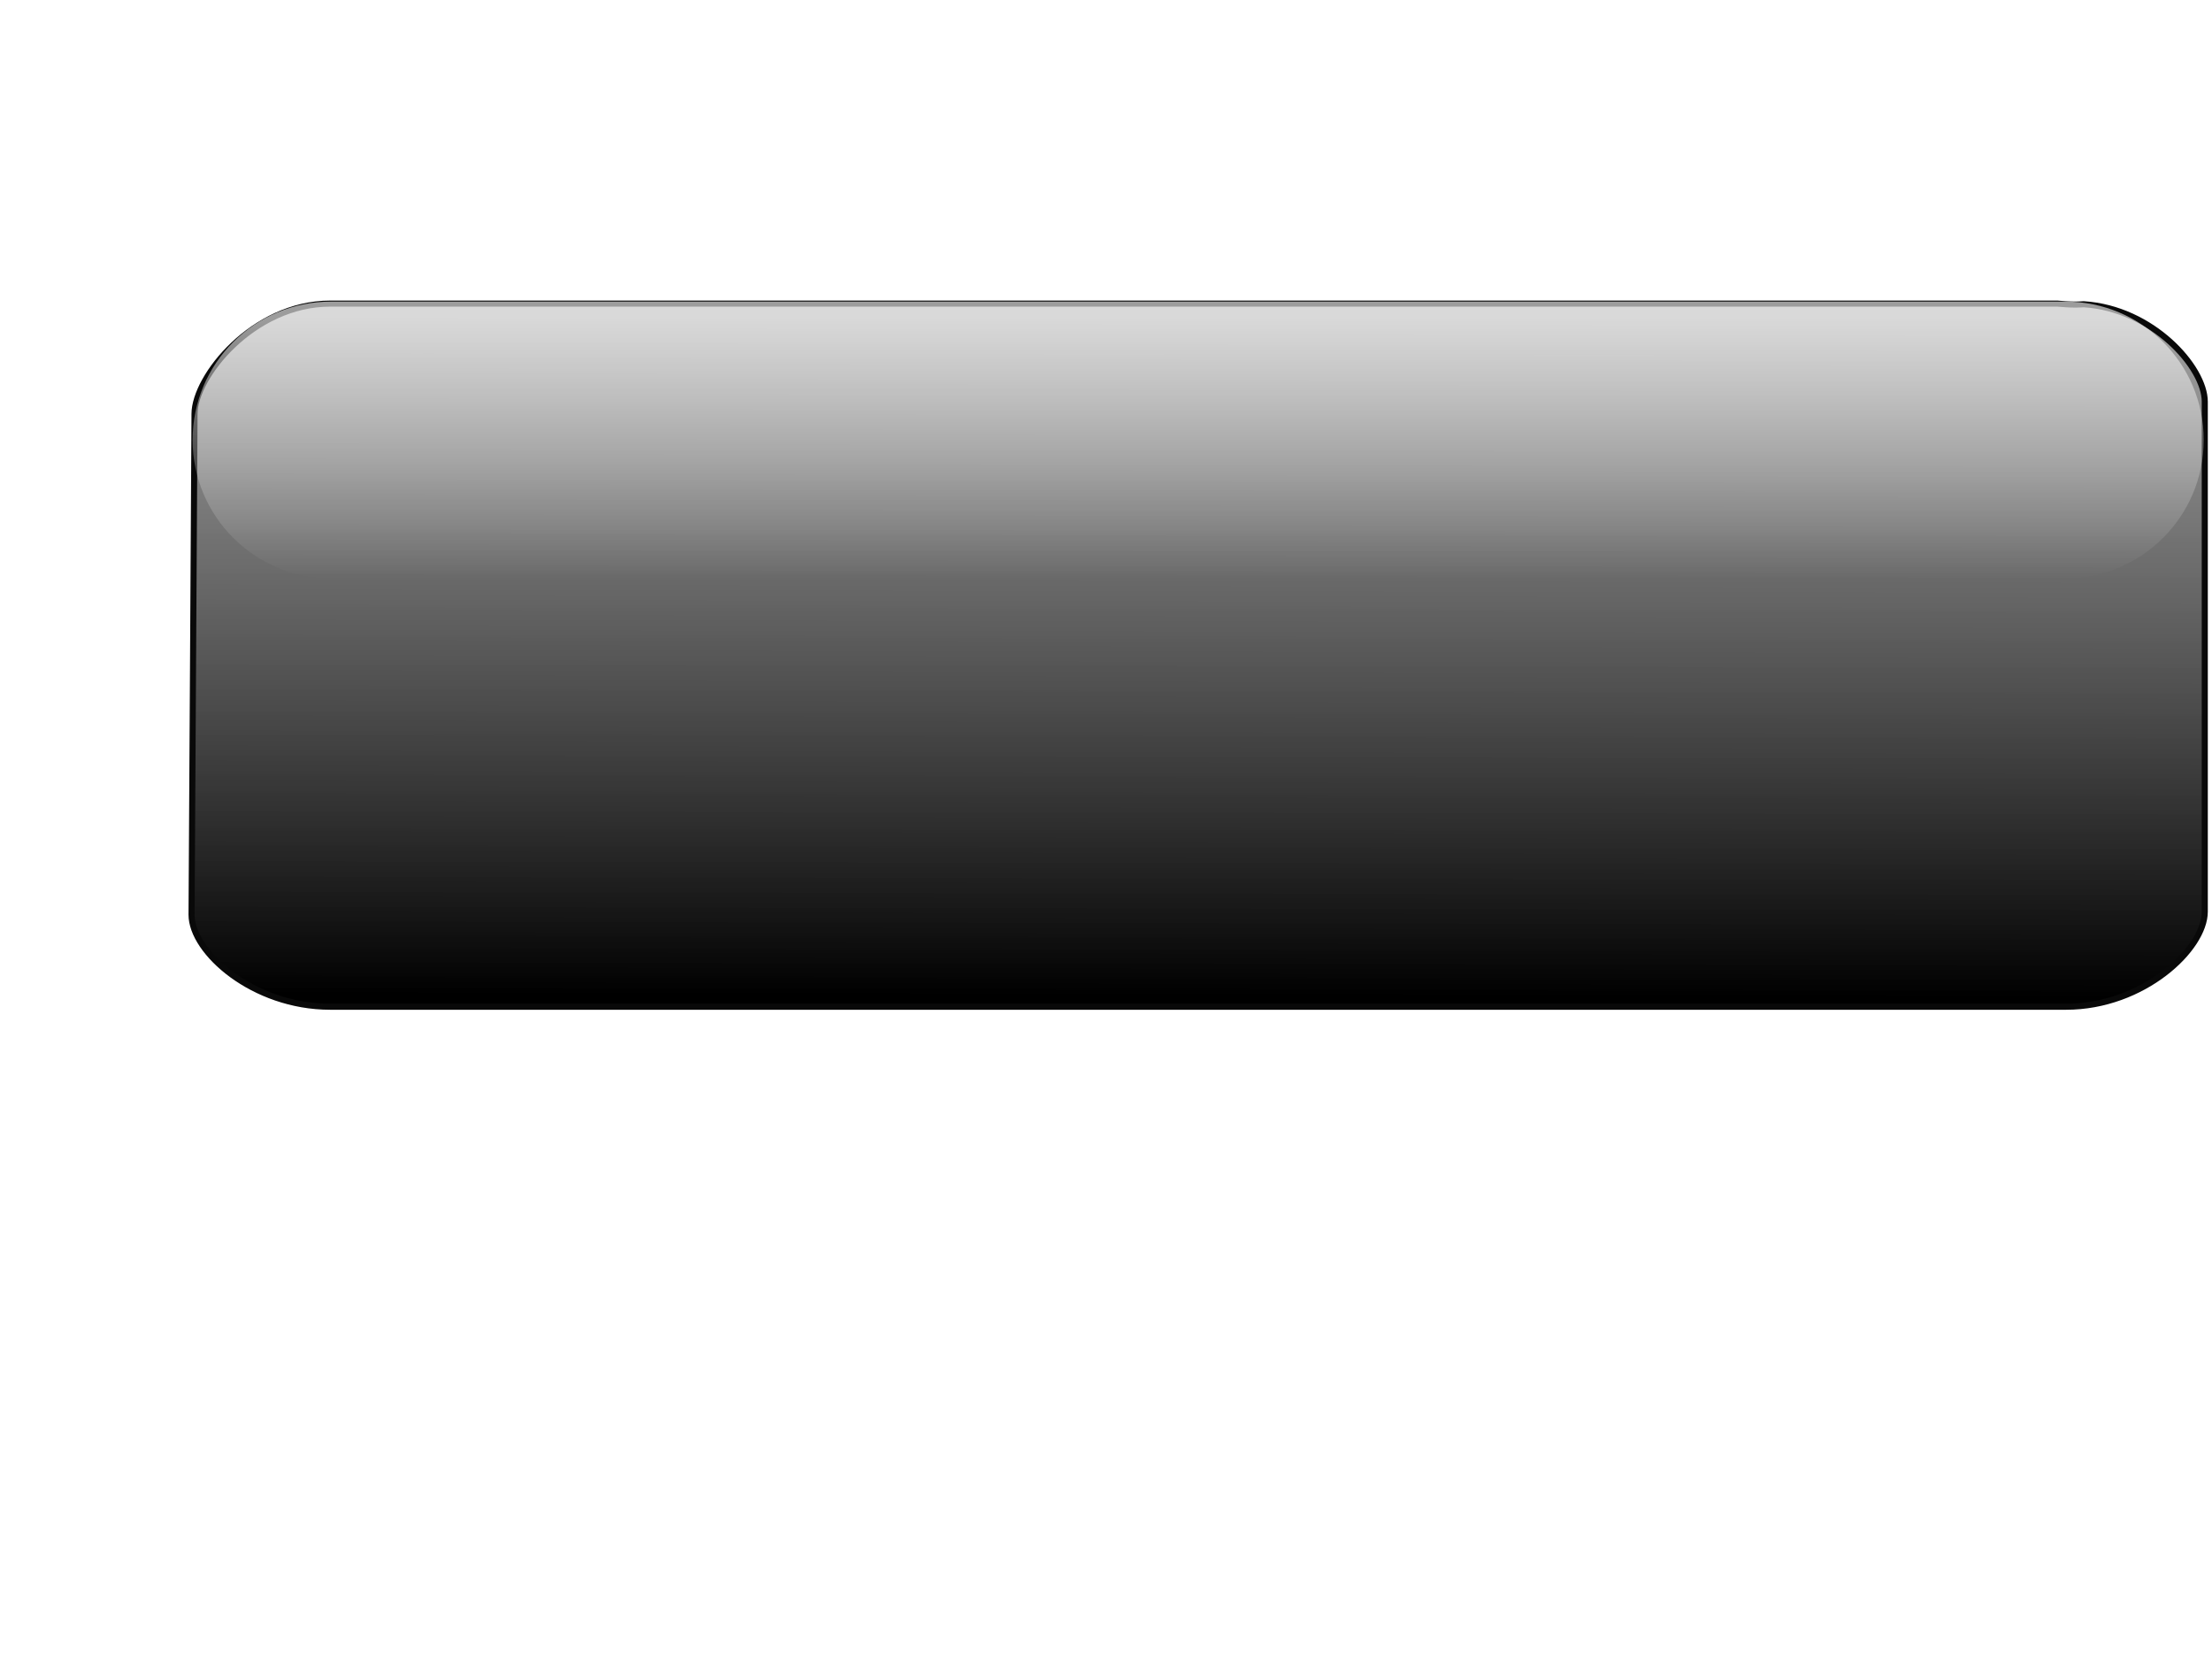
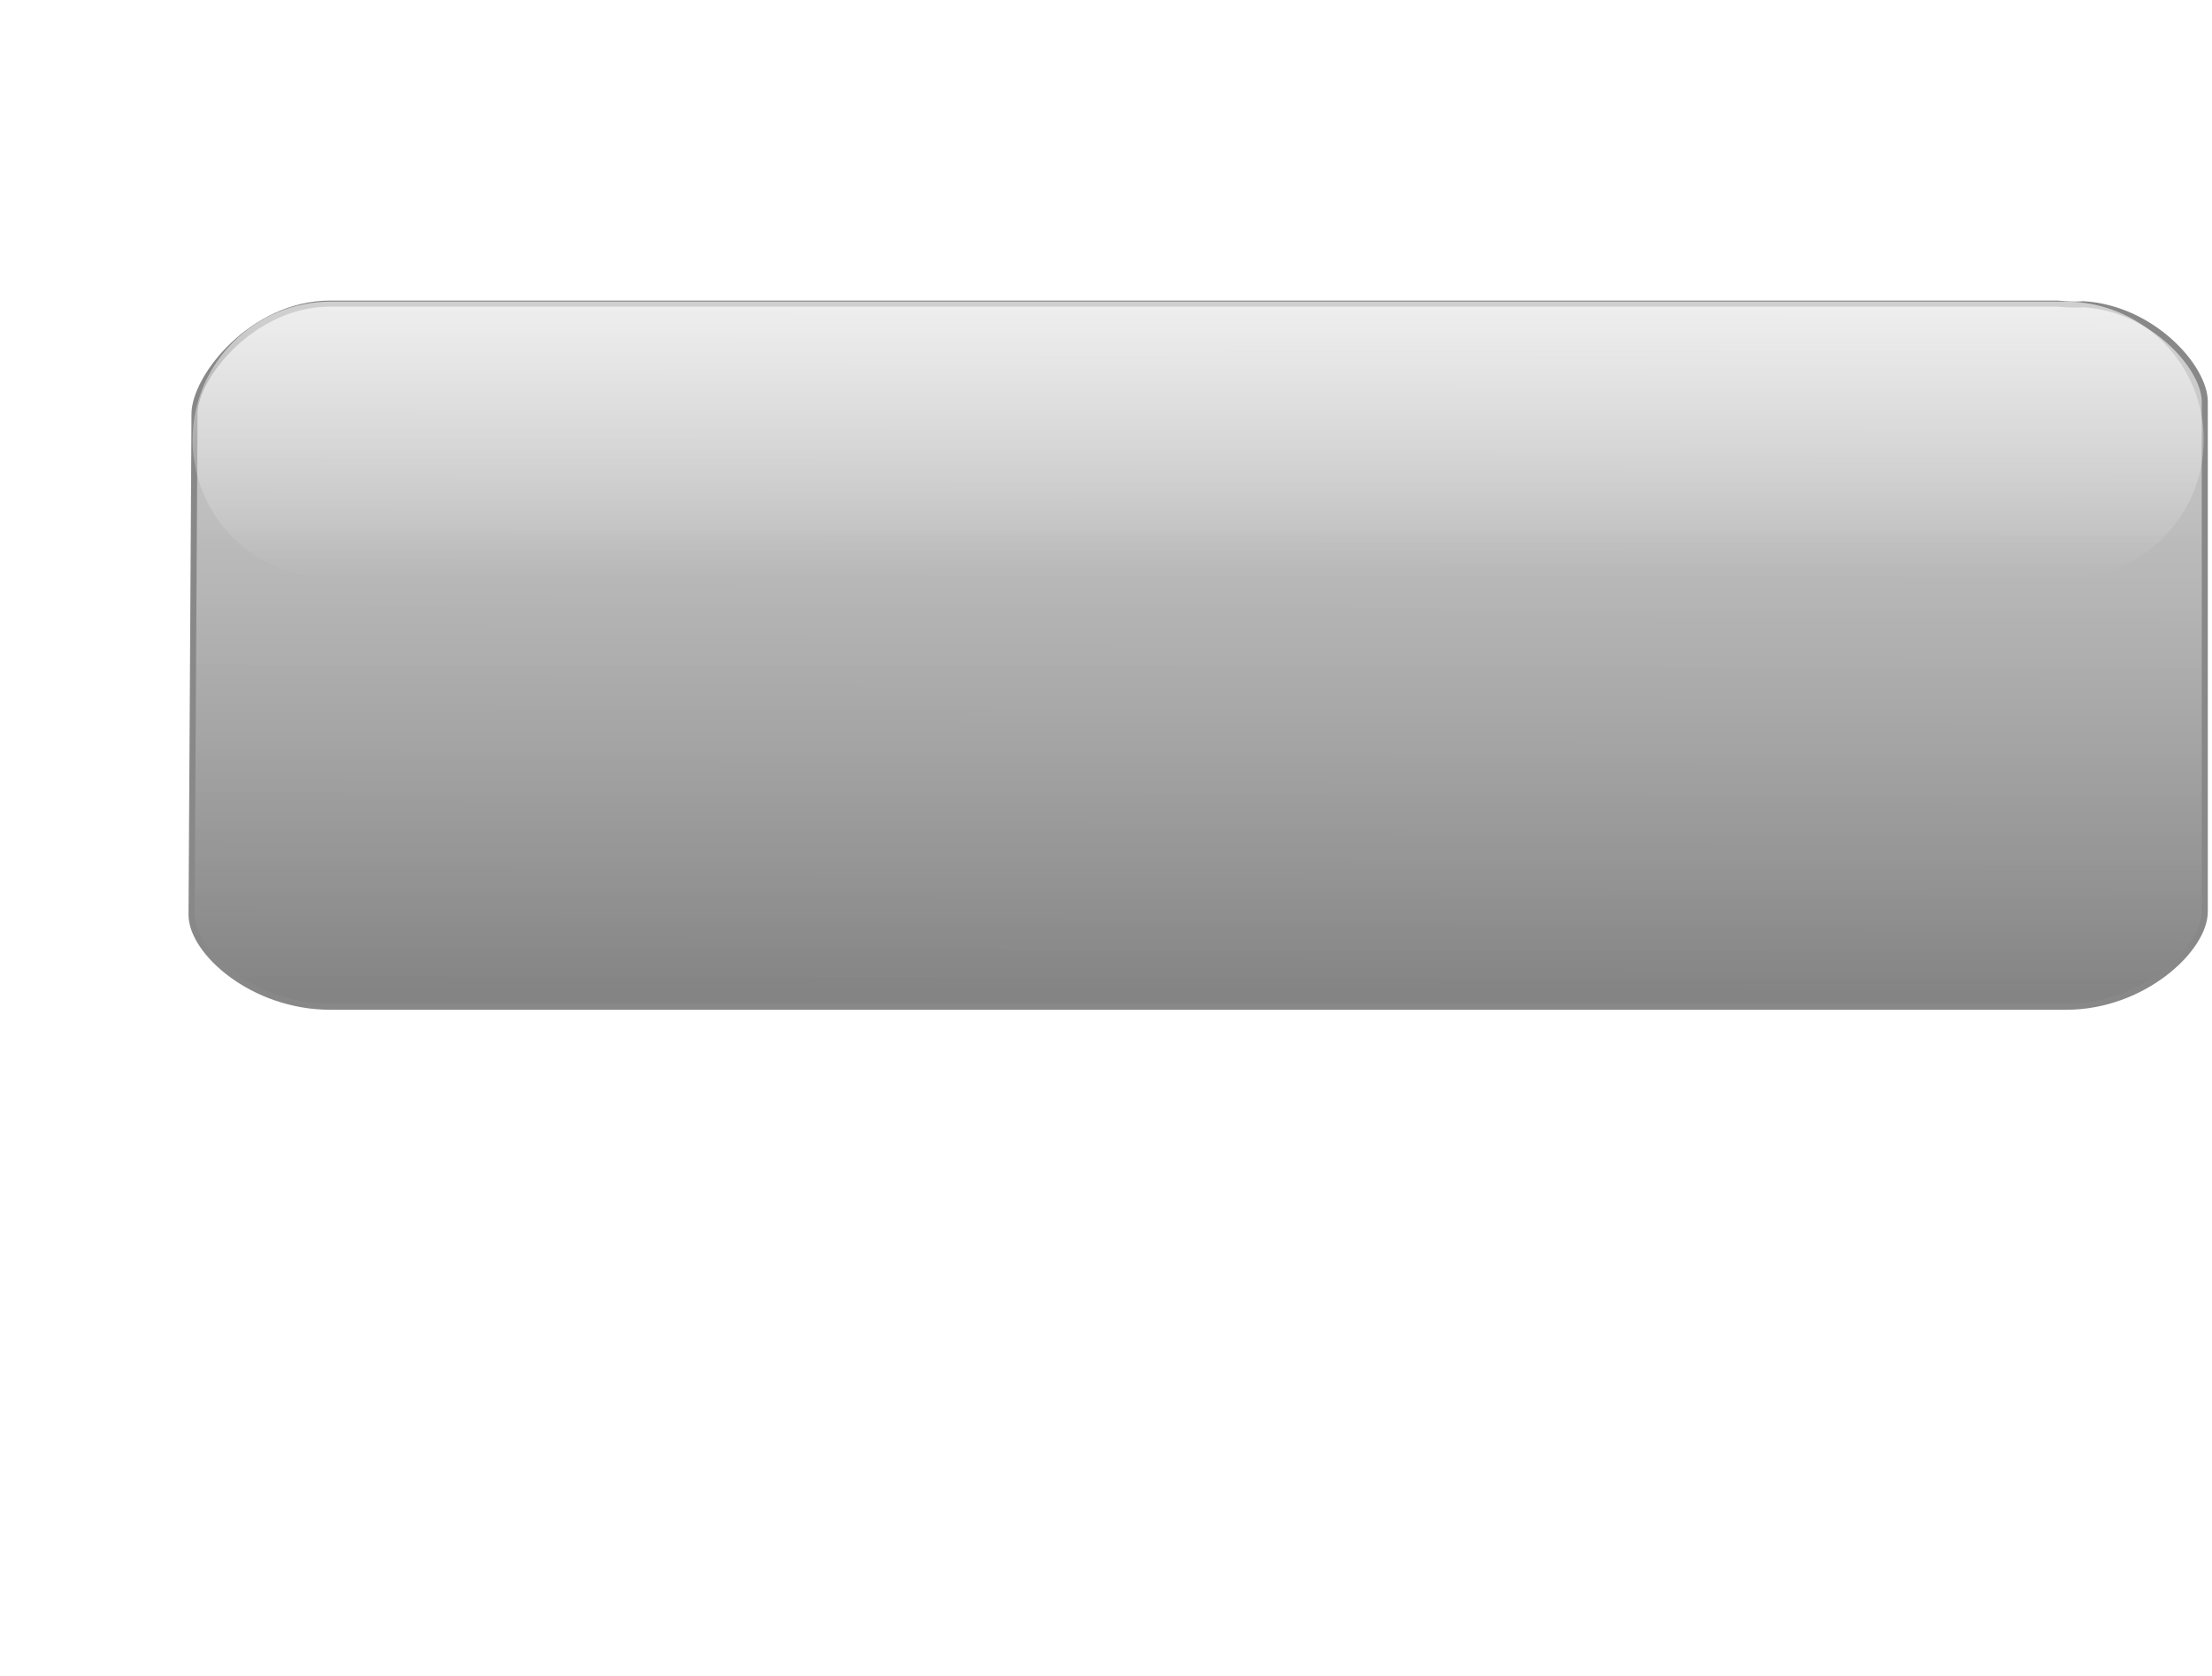
<svg xmlns="http://www.w3.org/2000/svg" xmlns:xlink="http://www.w3.org/1999/xlink" width="132" height="100" id="svg2" version="1.0">
  <defs id="defs4">
    <linearGradient id="linearGradient7153">
      <stop style="stop-color:#000000;stop-opacity:1;" offset="0" id="stop7155" />
      <stop style="stop-color:#666666;stop-opacity:0;" offset="1" id="stop7157" />
    </linearGradient>
    <linearGradient id="linearGradient6154">
      <stop style="stop-color:#ffffff;stop-opacity:1;" offset="0" id="stop6156" />
      <stop style="stop-color:#ffffff;stop-opacity:0;" offset="1" id="stop6158" />
    </linearGradient>
    <linearGradient id="linearGradient9839">
      <stop style="stop-color:black;stop-opacity:1;" offset="0" id="stop9841" />
      <stop id="stop10734" offset="0.5" style="stop-color:black;stop-opacity:1;" />
      <stop style="stop-color:black;stop-opacity:0;" offset="1" id="stop9843" />
    </linearGradient>
    <linearGradient id="linearGradient7169">
      <stop style="stop-color:black;stop-opacity:1;" offset="0" id="stop7171" />
      <stop style="stop-color:black;stop-opacity:0;" offset="1" id="stop7173" />
    </linearGradient>
    <linearGradient id="linearGradient5389">
      <stop style="stop-color:black;stop-opacity:0.633;" offset="0" id="stop5391" />
      <stop style="stop-color:black;stop-opacity:0;" offset="1" id="stop5393" />
    </linearGradient>
    <linearGradient id="linearGradient2802">
      <stop style="stop-color:black;stop-opacity:0.663;" offset="0" id="stop2804" />
      <stop style="stop-color:black;stop-opacity:0" offset="1" id="stop2806" />
    </linearGradient>
    <linearGradient id="linearGradient3690">
      <stop style="stop-color:#3e3e3e;stop-opacity:1;" offset="0" id="stop3692" />
      <stop id="stop2796" offset="0.19" style="stop-color:#1d1d1d;stop-opacity:1;" />
      <stop id="stop2794" offset="0.93" style="stop-color:black;stop-opacity:1;" />
      <stop style="stop-color:#7c7c7c;stop-opacity:1;" offset="1" id="stop3694" />
    </linearGradient>
    <linearGradient id="linearGradient2769">
      <stop style="stop-color:white;stop-opacity:1;" offset="0" id="stop2771" />
      <stop style="stop-color:white;stop-opacity:0;" offset="1" id="stop2773" />
    </linearGradient>
    <linearGradient gradientUnits="userSpaceOnUse" y2="22.942" x2="47.791" y1="22.942" x1="10.442" id="linearGradient3101" xlink:href="#linearGradient2202" />
    <linearGradient id="linearGradient2202">
      <stop id="stop2204" offset="0" style="stop-color:#cfd3d3;stop-opacity:1;" />
      <stop id="stop2206" offset="1" style="stop-color:#f7fcf9;stop-opacity:1;" />
    </linearGradient>
    <linearGradient gradientUnits="userSpaceOnUse" y2="93.998" x2="60.038" y1="8.458" x1="59.798" id="linearGradient2825" xlink:href="#linearGradient2202" />
    <linearGradient id="linearGradient2070">
      <stop id="stop2072" offset="0" style="stop-color:#bcffa3;stop-opacity:1;" />
      <stop id="stop2074" offset="1" style="stop-color:#487625;stop-opacity:1;" />
    </linearGradient>
    <linearGradient id="linearGradient2811" gradientTransform="scale(2.218359,0.450784)" x1="4.374" y1="167.724" x2="39.268" y2="167.724" gradientUnits="userSpaceOnUse">
      <stop id="stop2813" offset="0" style="stop-color:black;stop-opacity:0.314;" />
      <stop id="stop2815" offset="1" style="stop-color:black;stop-opacity:0;" />
    </linearGradient>
    <linearGradient gradientTransform="matrix(0.942544,0,0,0.921824,2.781224,4.166134)" gradientUnits="userSpaceOnUse" y2="68.968" x2="55.155" y1="106.666" x1="55.138" id="linearGradient2228" xlink:href="#linearGradient2805" />
    <linearGradient id="linearGradient2760">
      <stop id="stop2762" offset="0" style="stop-color:#ff1f1f;stop-opacity:0.757;" />
      <stop id="stop2764" offset="1" style="stop-color:#cb0000;stop-opacity:0.81;" />
    </linearGradient>
    <linearGradient id="linearGradient2805">
      <stop id="stop2807" offset="0" style="stop-color:black;stop-opacity:1;" />
      <stop id="stop2809" offset="1" style="stop-color:black;stop-opacity:0;" />
    </linearGradient>
    <linearGradient gradientUnits="userSpaceOnUse" y2="93.998" x2="60.038" y1="8.458" x1="59.798" id="linearGradient2259" xlink:href="#linearGradient2202" />
    <linearGradient id="linearGradient2251">
      <stop id="stop2253" offset="0" style="stop-color:#bcffa3;stop-opacity:1;" />
      <stop id="stop2255" offset="1" style="stop-color:#487625;stop-opacity:1;" />
    </linearGradient>
    <linearGradient id="linearGradient2241">
      <stop id="stop2243" offset="0" style="stop-color:black;stop-opacity:0.314;" />
      <stop id="stop2245" offset="1" style="stop-color:black;stop-opacity:0;" />
    </linearGradient>
    <radialGradient xlink:href="#linearGradient9839" id="radialGradient10732" cx="91.562" cy="68.984" fx="91.562" fy="68.984" r="4.219" gradientTransform="matrix(2.22652,5.254427e-6,-6.228482e-6,2.521498,-112.3029,-105.7258)" gradientUnits="userSpaceOnUse" />
    <linearGradient xlink:href="#linearGradient6154" id="linearGradient6160" x1="60" y1="19" x2="60" y2="34.505" gradientUnits="userSpaceOnUse" gradientTransform="matrix(1.012656,0,0,1,6.436787,0)" />
    <linearGradient xlink:href="#linearGradient7153" id="linearGradient7159" x1="64.5" y1="97" x2="65" y2="-49" gradientUnits="userSpaceOnUse" gradientTransform="matrix(1.001148,0,0,0.5244243,6.425409,8.579016)" />
  </defs>
  <g id="layer3">
    <text xml:space="preserve" style="font-size:12px;font-style:normal;font-weight:normal;fill:#f9f9f9;fill-opacity:1;stroke:none;stroke-width:1px;stroke-linecap:butt;stroke-linejoin:miter;stroke-opacity:1;font-family:Bitstream Vera Sans" x="29.104" y="31.695" id="text1920">
      <tspan id="tspan1922" x="29.104" y="31.695" />
    </text>
    <text xml:space="preserve" style="font-size:12px;font-style:normal;font-weight:normal;fill:#f2f2f2;fill-opacity:1;stroke:none;stroke-width:1px;stroke-linecap:butt;stroke-linejoin:miter;stroke-opacity:1;font-family:Bitstream Vera Sans" x="27.385" y="28.256" id="text2057">
      <tspan id="tspan2059" x="27.385" y="28.256" />
    </text>
-     <path style="opacity:1;fill:url(#linearGradient7159);fill-opacity:1;fill-rule:nonzero;stroke:#090909;stroke-width:0.362;stroke-linecap:butt;stroke-linejoin:round;stroke-miterlimit:4;stroke-dasharray:none;stroke-opacity:1" d="M 19.701,18.115 C 15.107,18.115 11.608,22.47 11.608,24.697 L 11.431,54.584 C 11.431,56.811 15.107,60.069 19.701,60.069 L 123.299,60.069 C 127.893,60.069 131.569,56.628 131.569,54.401 L 131.569,23.966 C 131.569,21.913 128.438,18.405 124.348,18.154 C 124.182,18.16 124.034,18.173 123.864,18.173 C 123.49,18.173 123.12,18.145 122.774,18.115 L 19.701,18.115 z " id="rect2803" />
+     <path style="opacity:0.482;fill:url(#linearGradient7159);fill-opacity:1;fill-rule:nonzero;stroke:#090909;stroke-width:0.362;stroke-linecap:butt;stroke-linejoin:round;stroke-miterlimit:4;stroke-dasharray:none;stroke-opacity:1" d="M 19.701,18.115 C 15.107,18.115 11.608,22.47 11.608,24.697 L 11.431,54.584 C 11.431,56.811 15.107,60.069 19.701,60.069 L 123.299,60.069 C 127.893,60.069 131.569,56.628 131.569,54.401 L 131.569,23.966 C 131.569,21.913 128.438,18.405 124.348,18.154 C 124.182,18.16 124.034,18.173 123.864,18.173 C 123.49,18.173 123.12,18.145 122.774,18.115 L 19.701,18.115 z " id="rect2803" />
    <rect style="opacity:0.597;fill:url(#linearGradient6160);fill-opacity:1;fill-rule:evenodd;stroke:none;stroke-width:0.99px;stroke-linecap:butt;stroke-linejoin:miter;stroke-opacity:1" id="rect4162" width="120.01" height="16.51" x="11.495" y="17.995" ry="8.255" />
  </g>
</svg>
